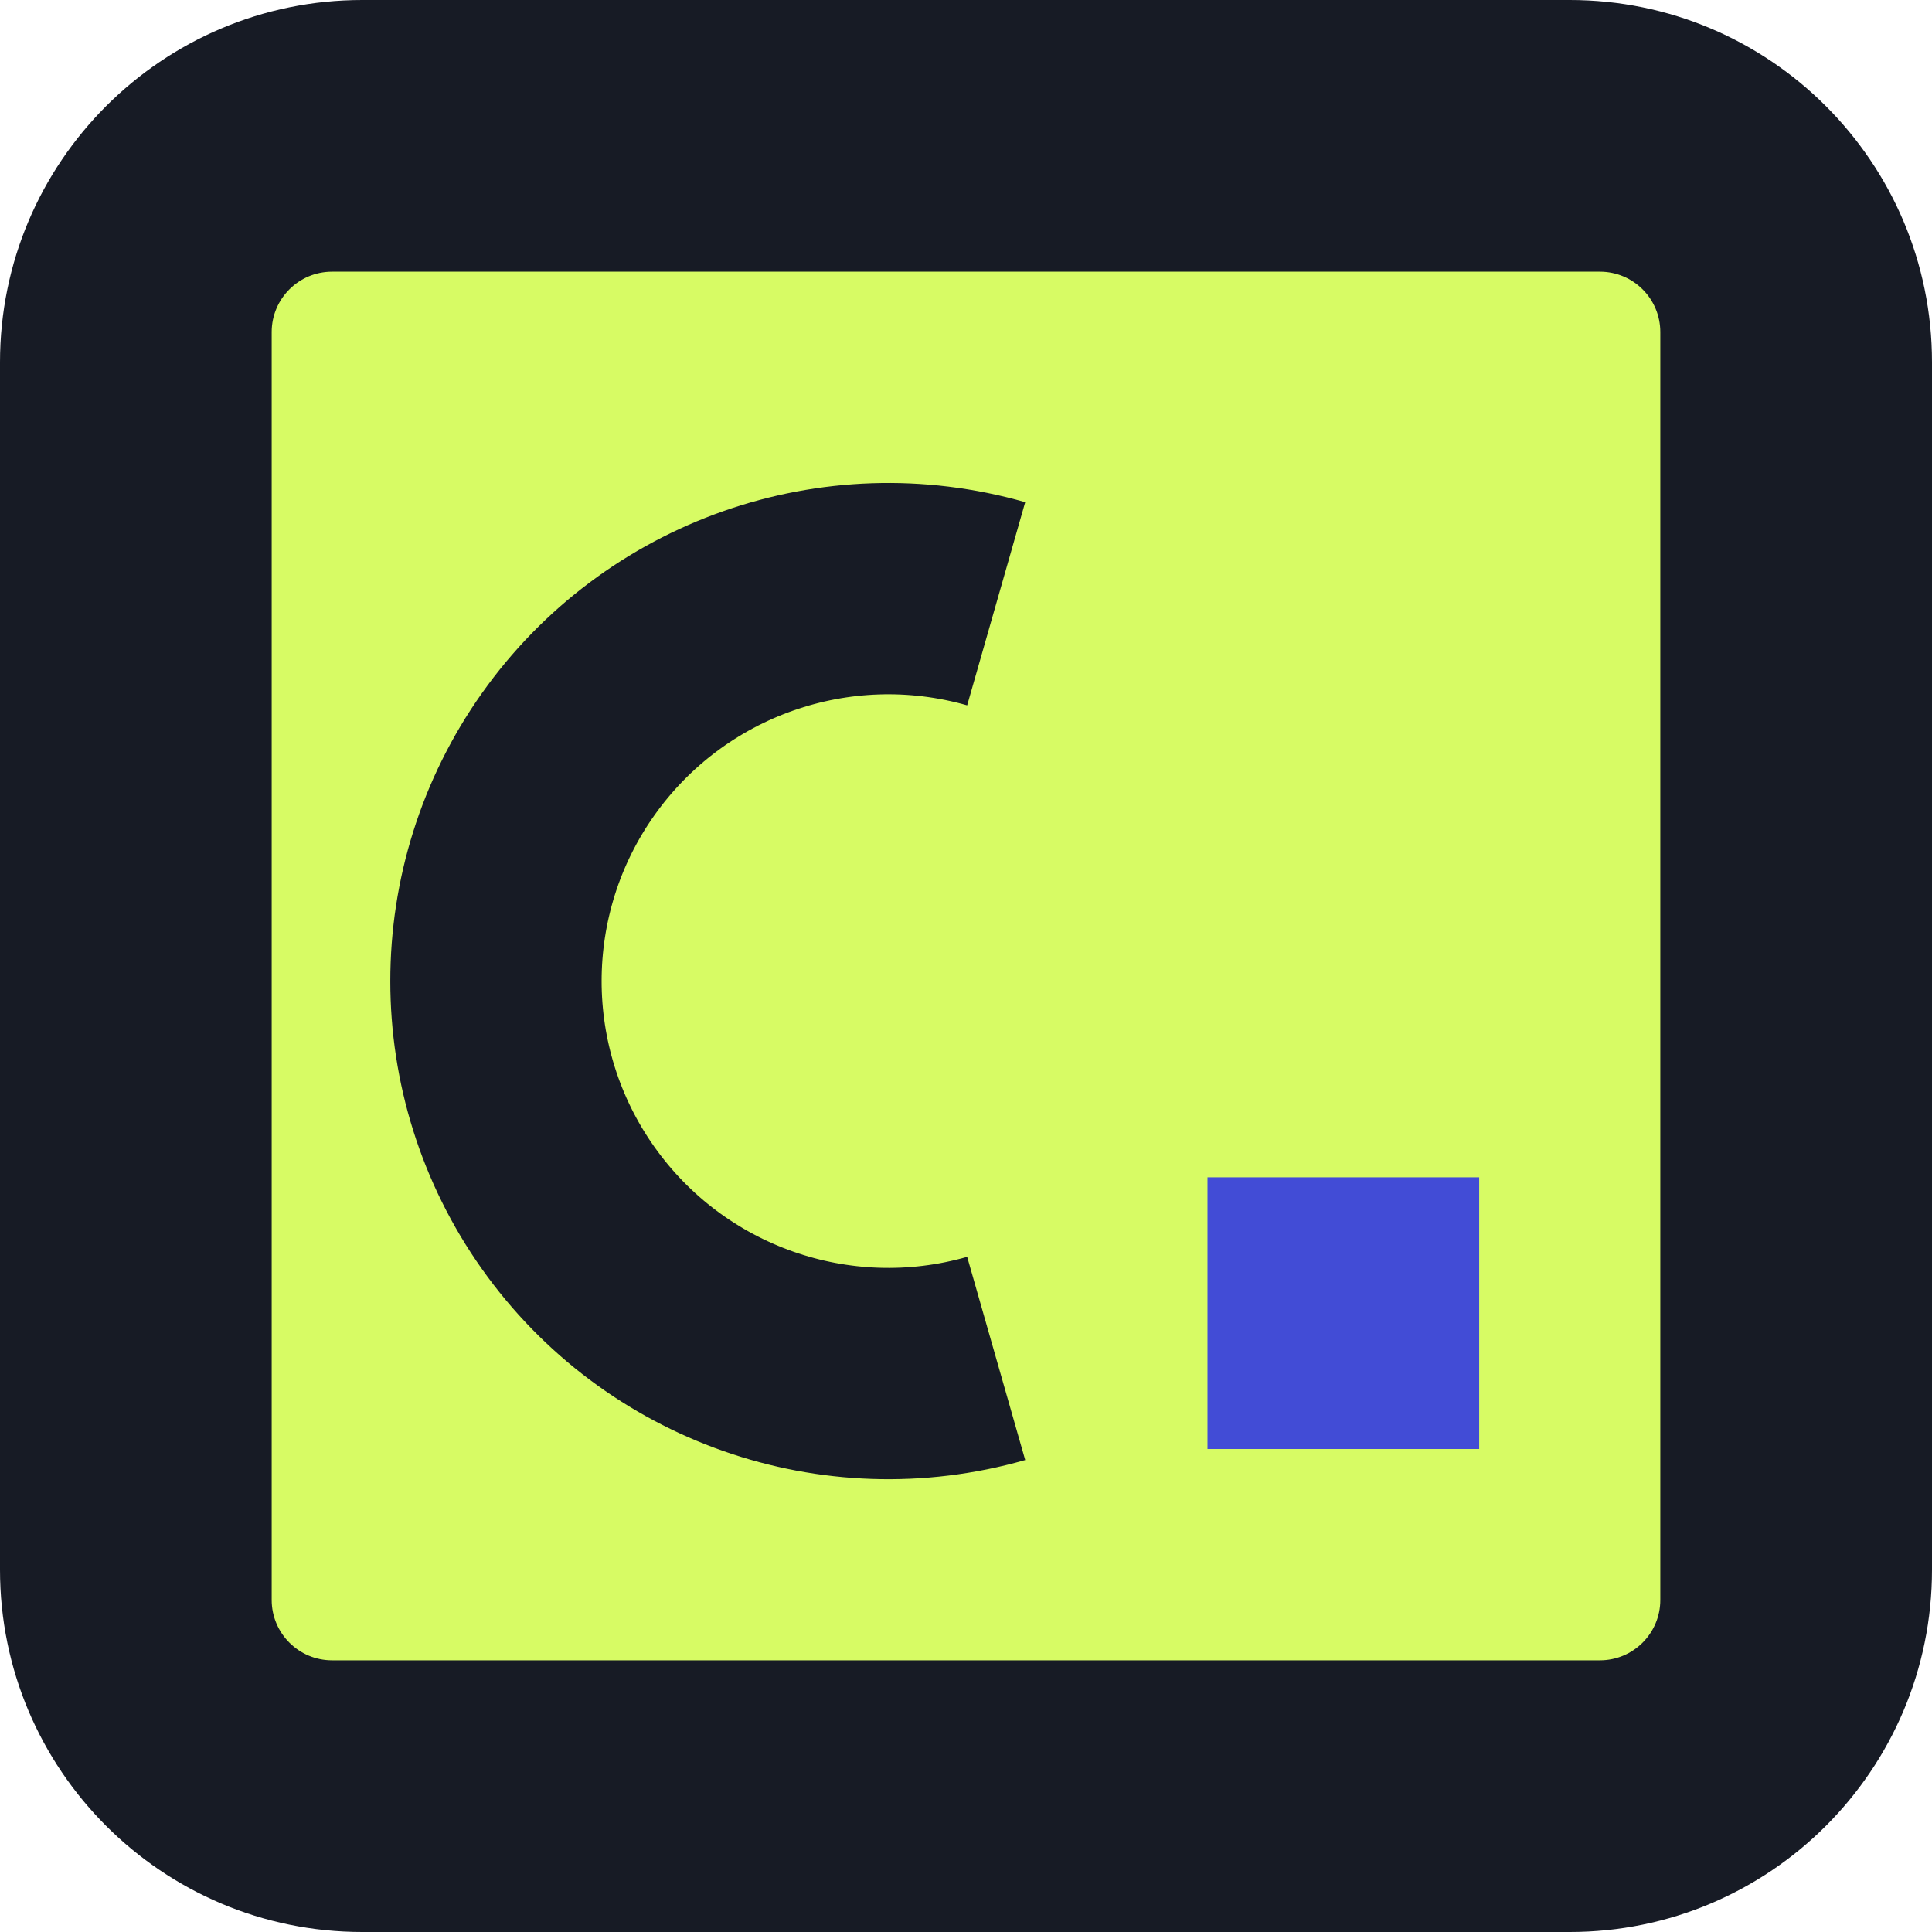
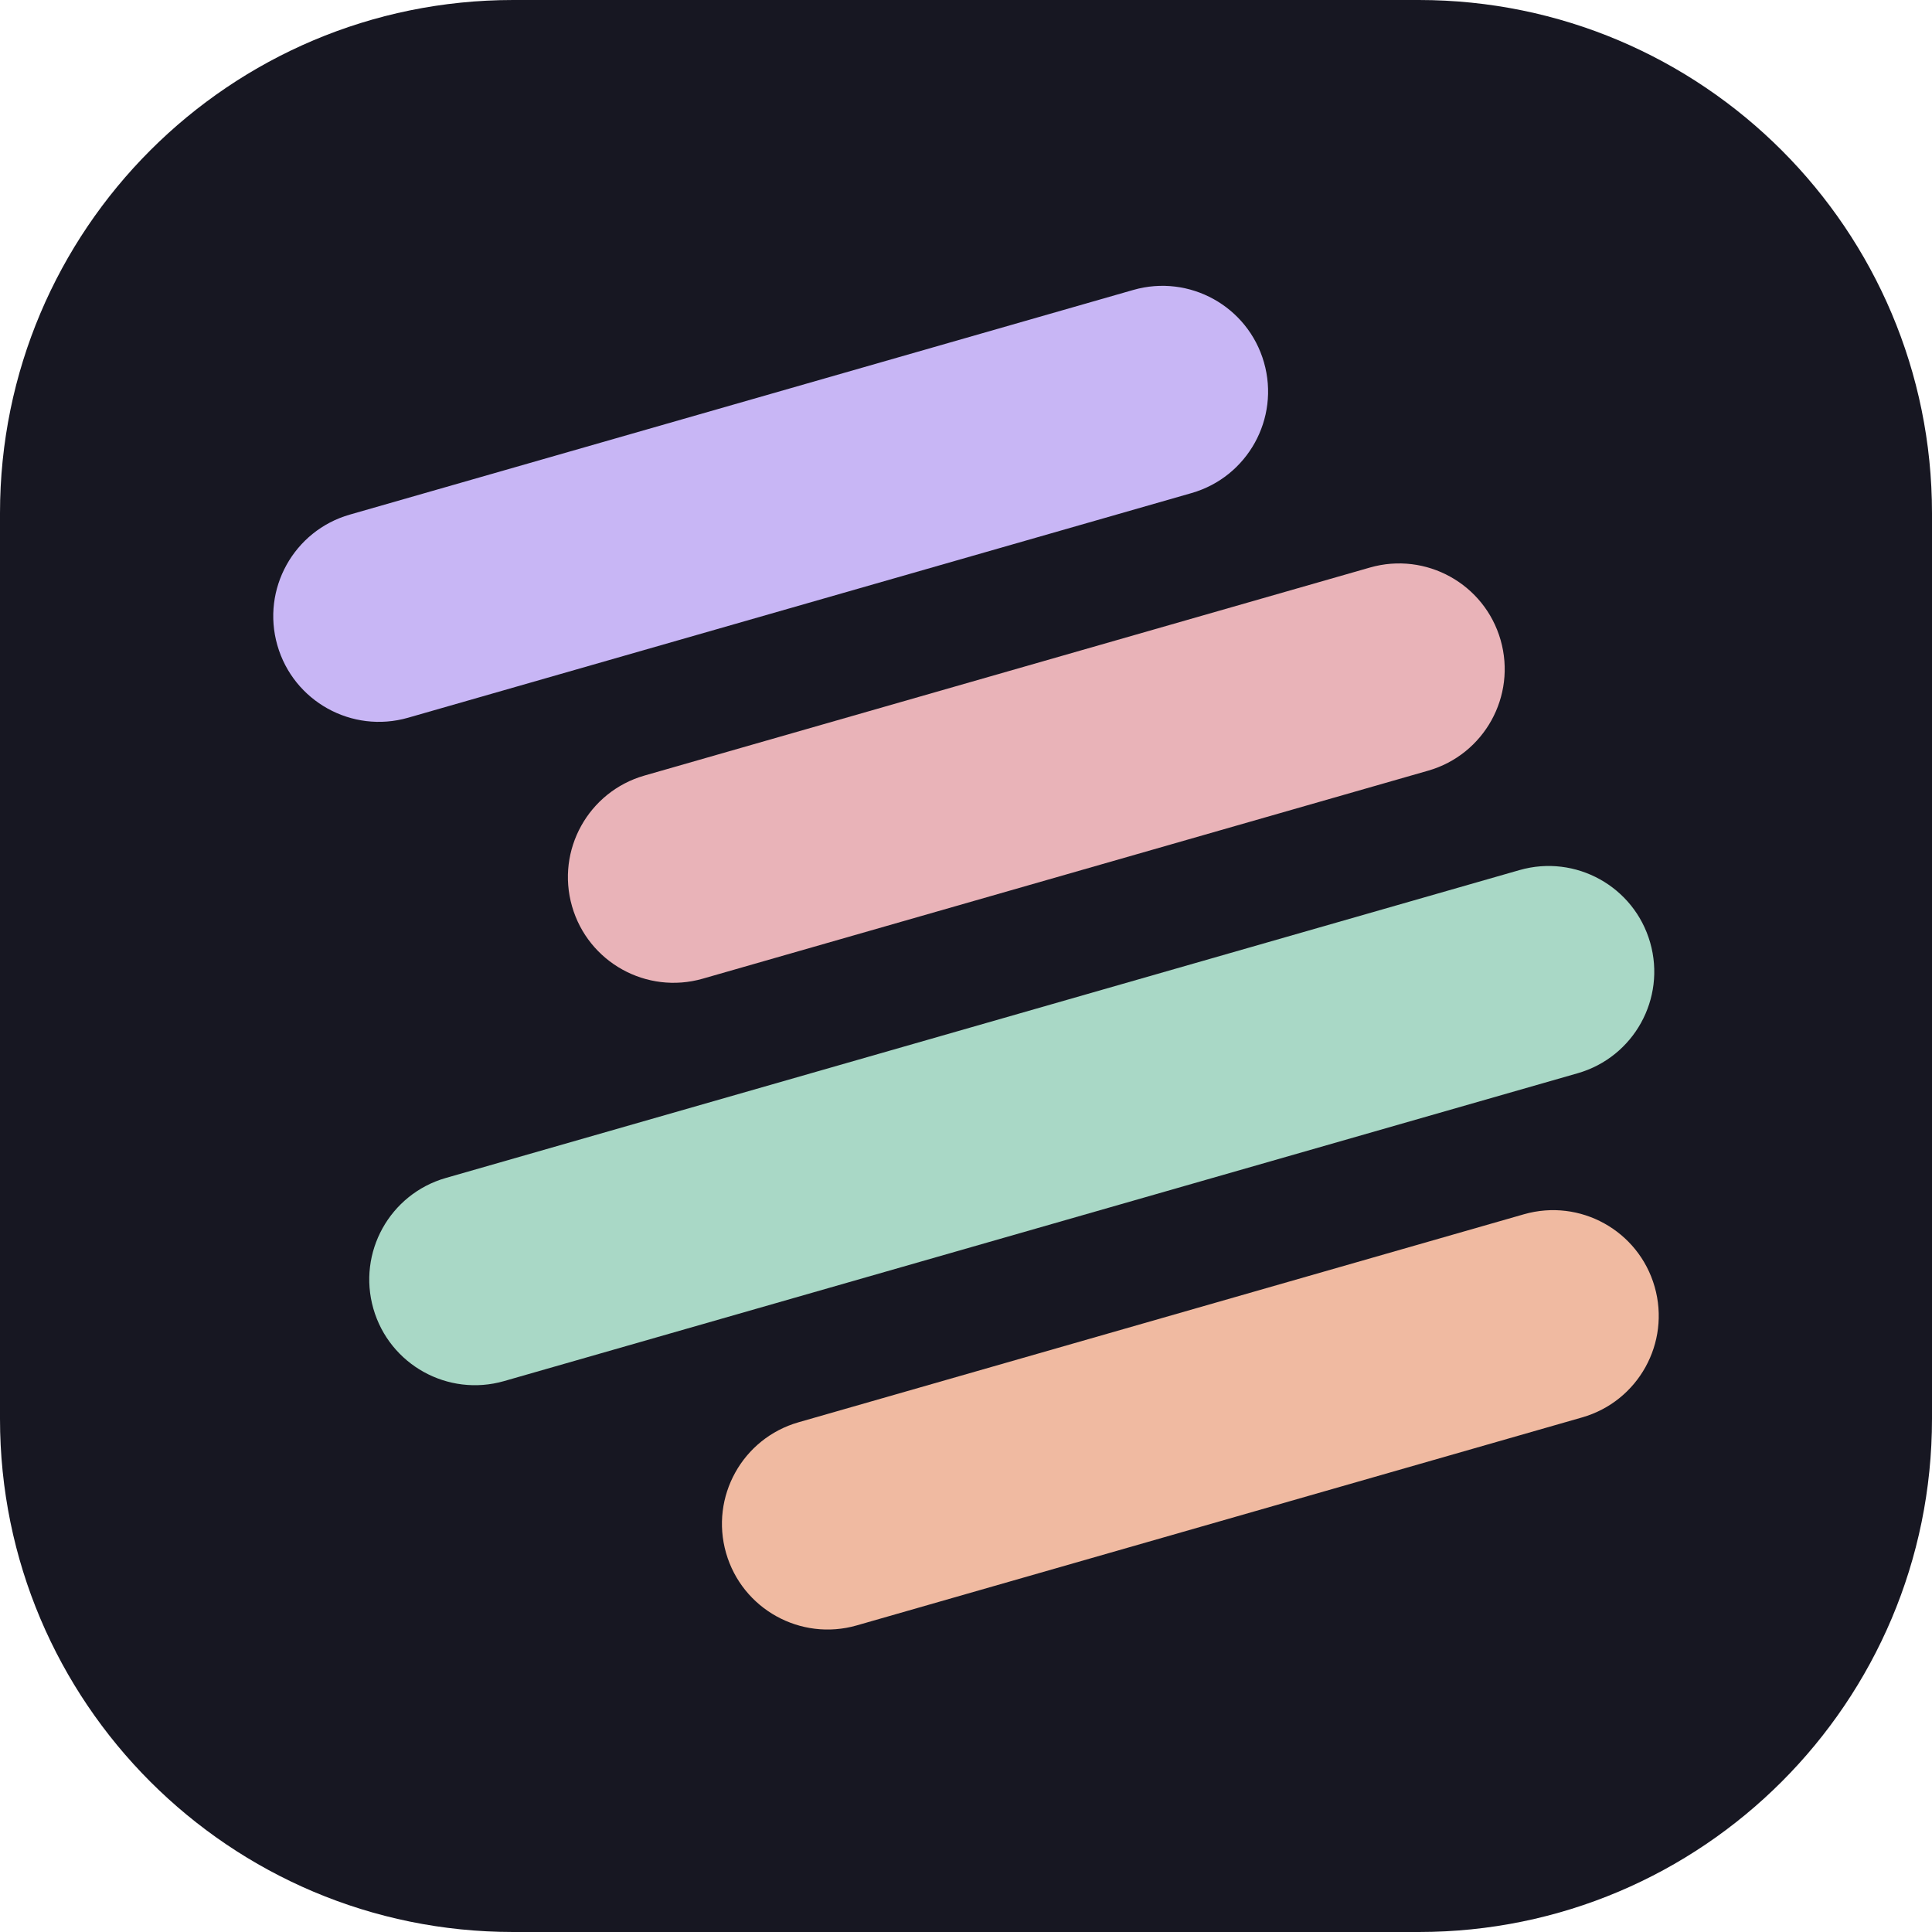
<svg xmlns="http://www.w3.org/2000/svg" viewBox="0 0 64 64">
-   <rect width="64" height="64" rx="12" fill="#171b25" />
-   <rect x="9" y="9" width="46" height="46" rx="2" fill="#d7fb64" />
-   <path d="M33 20a13 13 0 1 0 0 25" fill="none" stroke="#171b25" stroke-width="7" />
-   <rect x="40" y="39" width="9" height="9" fill="#424cd6" />
+   <rect width="64" height="64" rx="17" fill="#171722" />
+   <g transform="rotate(-16 32 32)">
+     <rect x="13" y="12" width="34" height="7" rx="3.5" fill="#c8b6f5" />
+     <rect x="20" y="23" width="32" height="7" rx="3.5" fill="#e9b3b8" />
+     <rect x="10" y="34" width="44" height="7" rx="3.5" fill="#a9d8c6" />
+     <rect x="19" y="45" width="32" height="7" rx="3.5" fill="#f0baa1" />
+   </g>
</svg>
